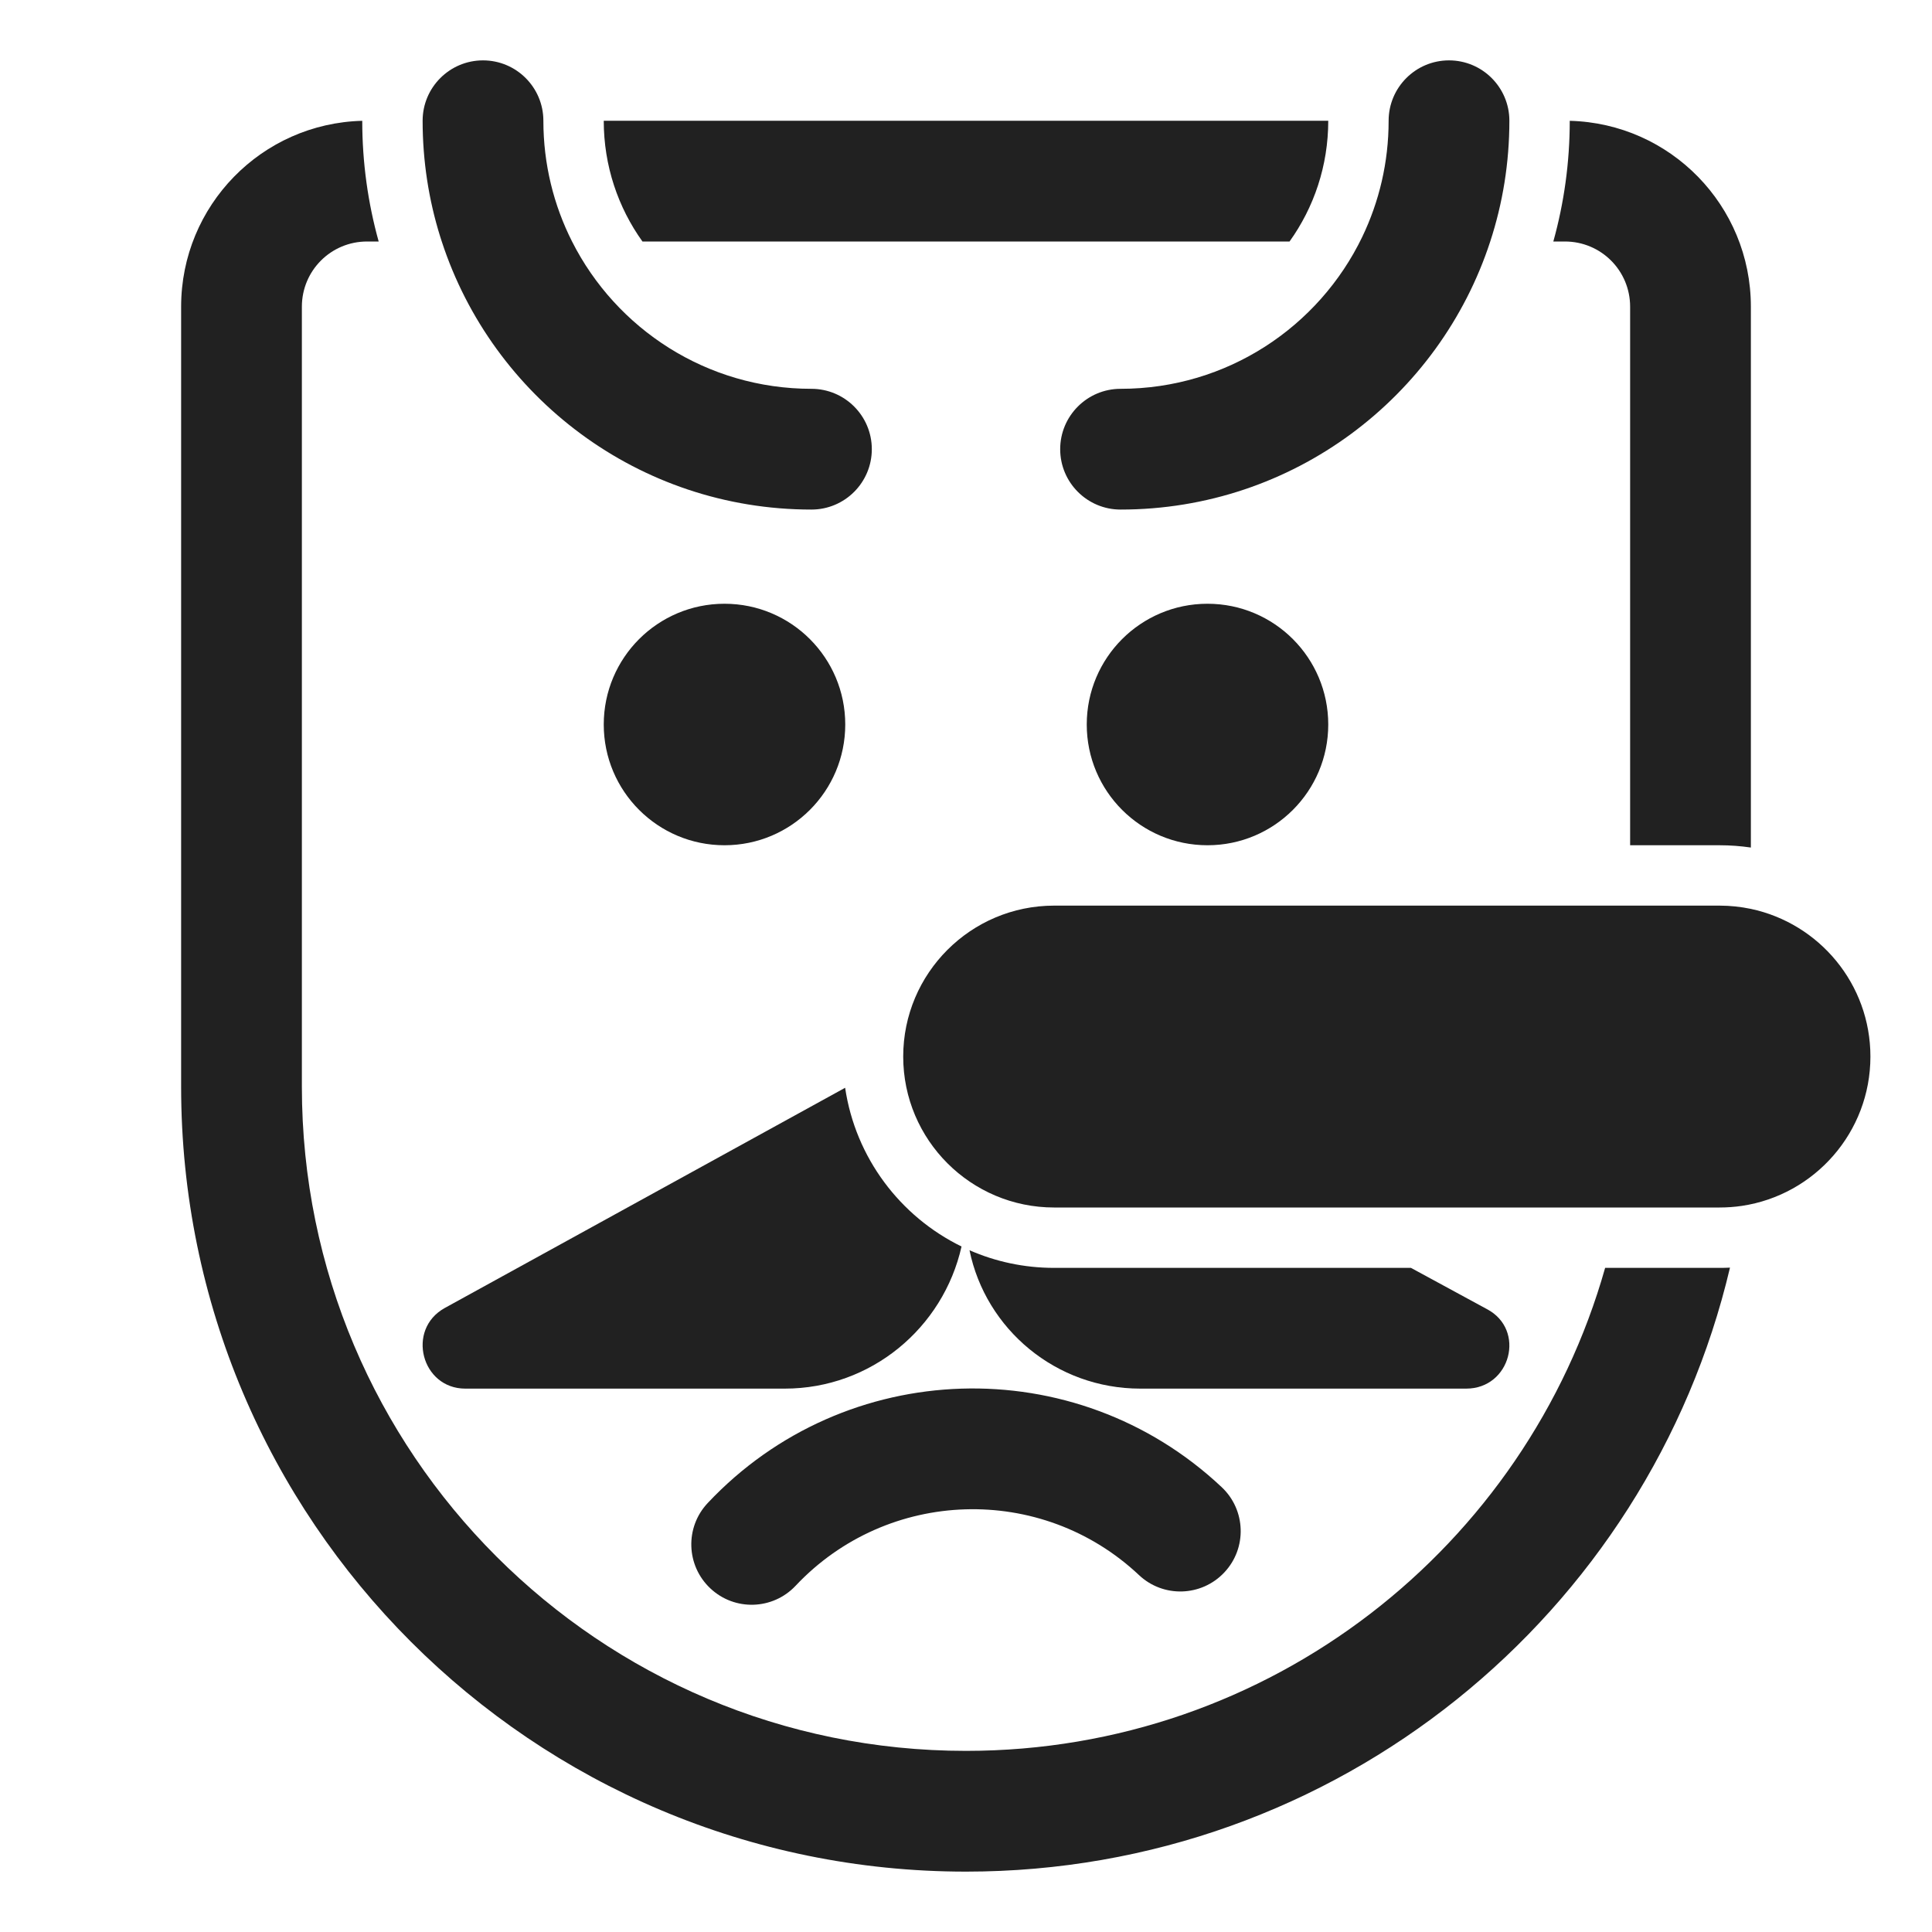
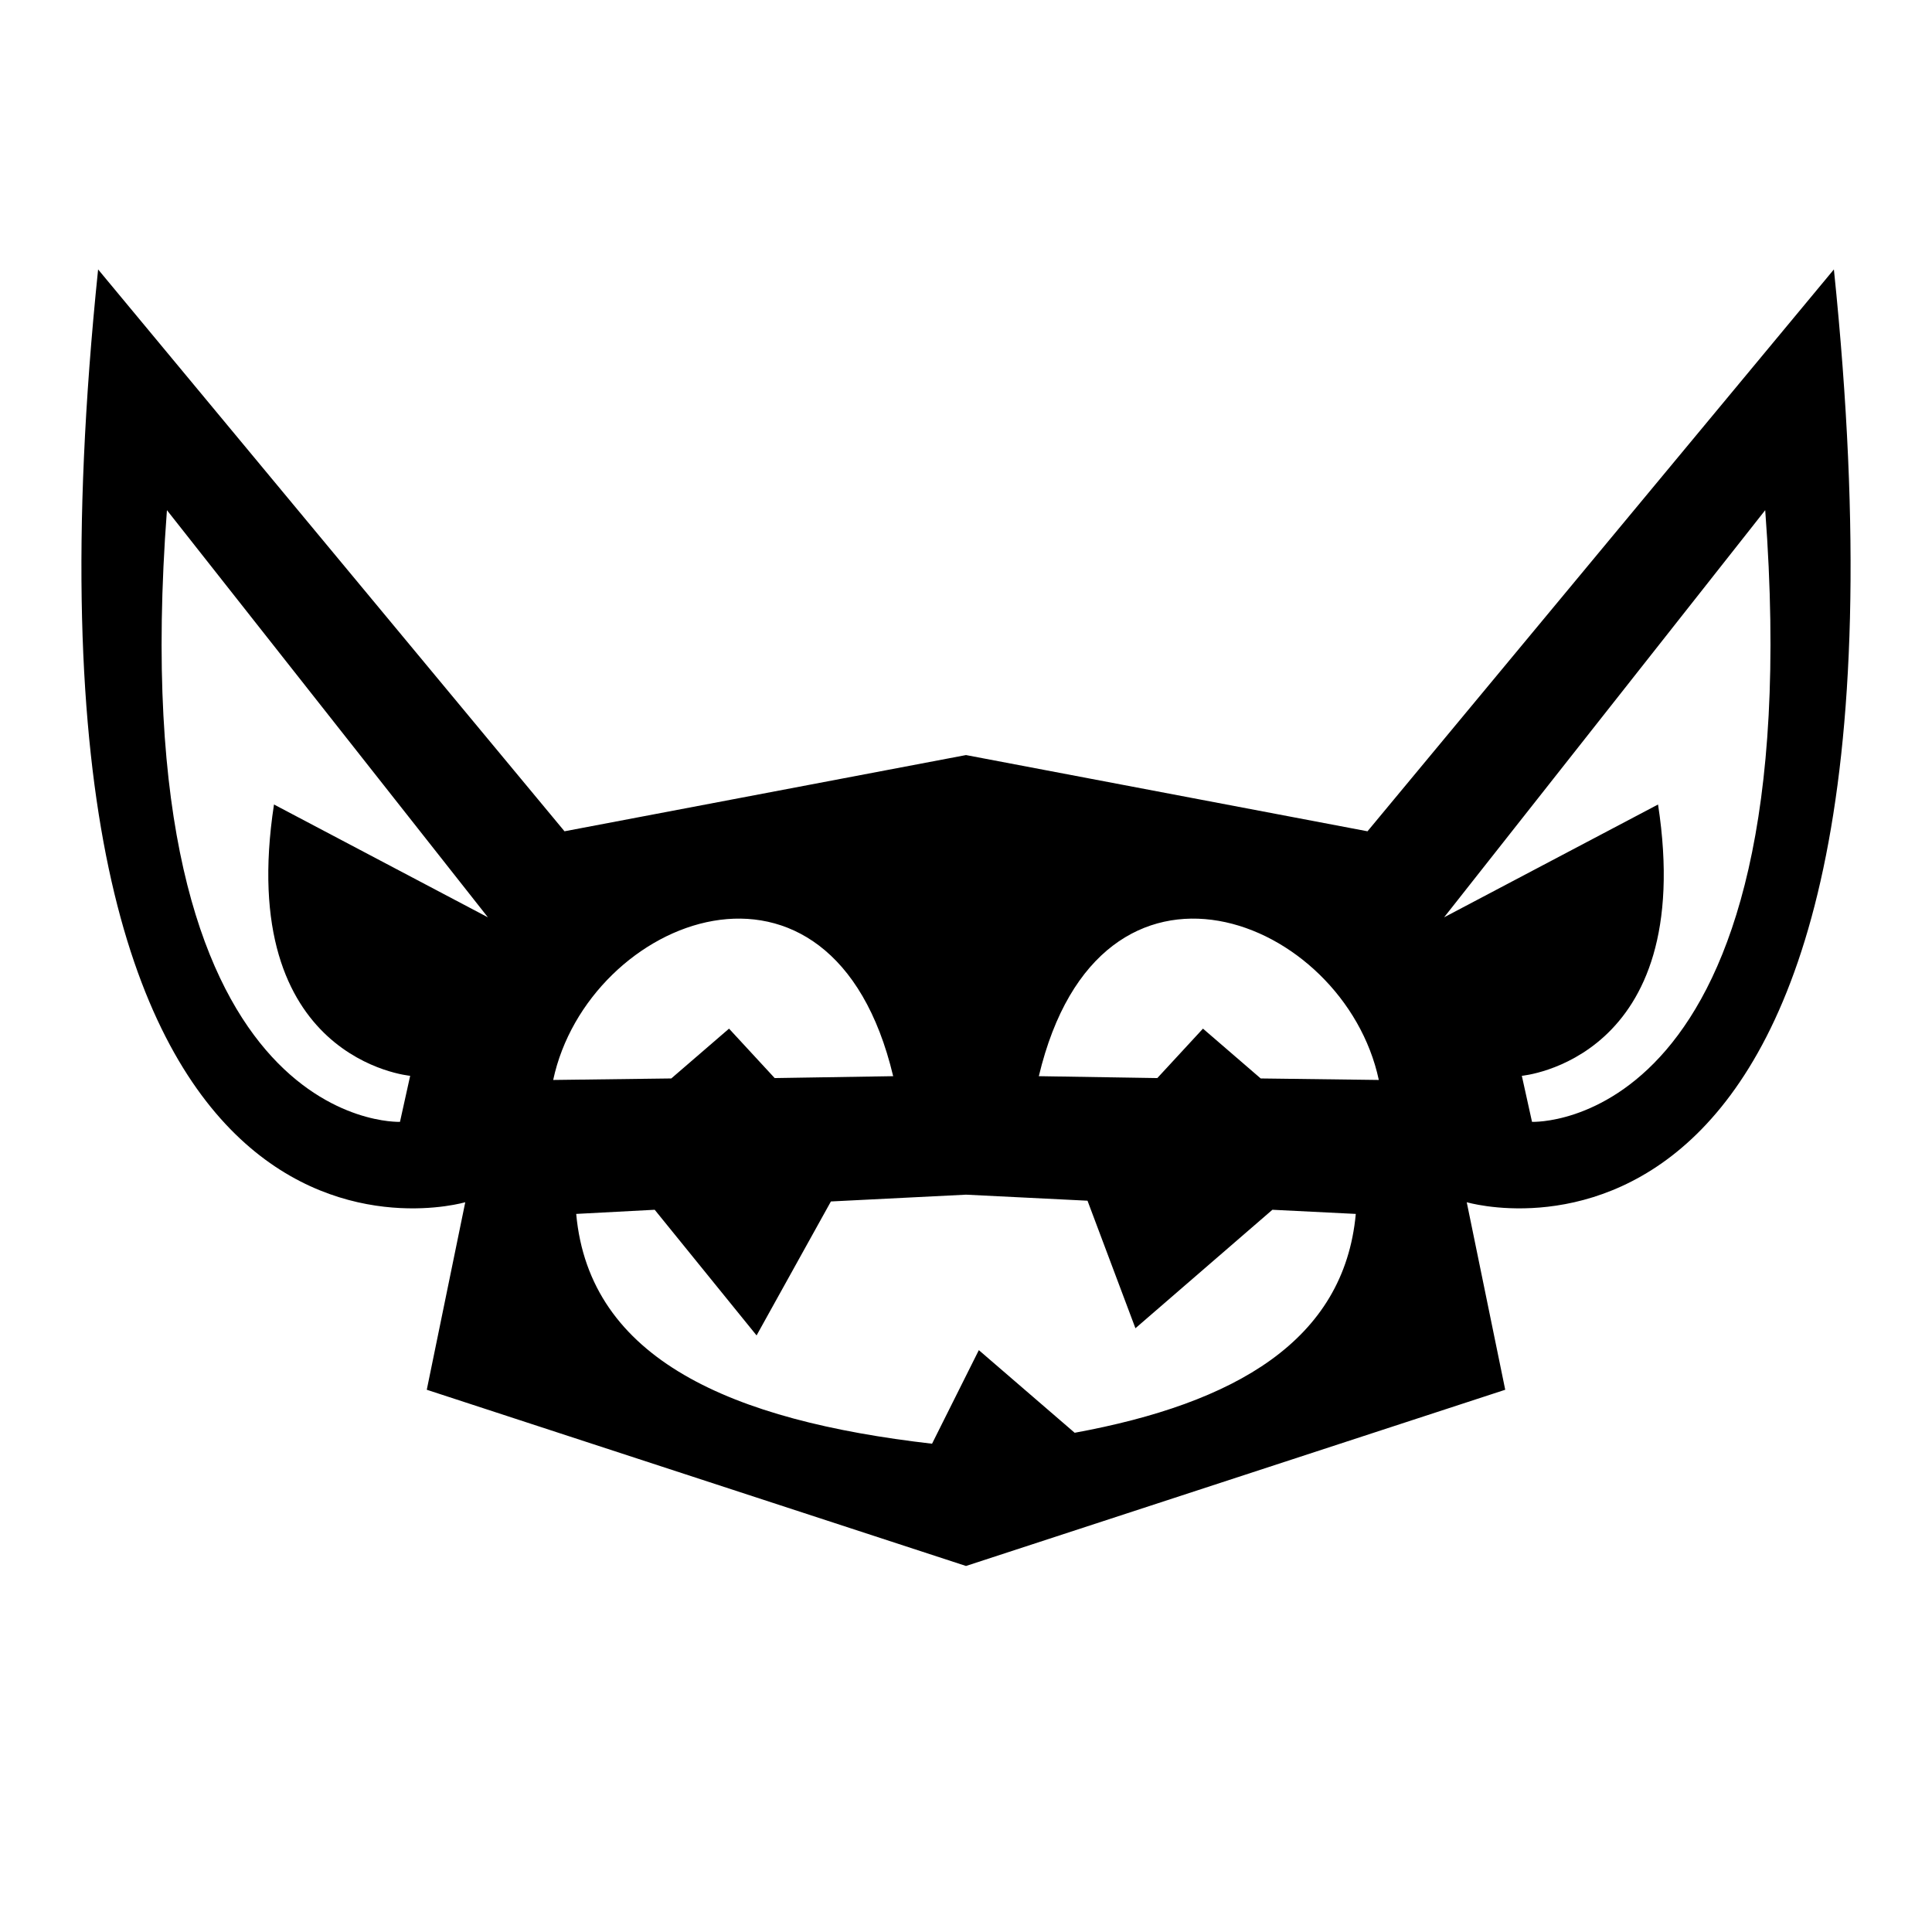
- <svg xmlns="http://www.w3.org/2000/svg" width="32" height="32" viewBox="0 0 32 32" fill="none">
-   <path d="M8 1C8.552 1 9 1.448 9 2C9 2.719 9.171 3.399 9.475 4C10.206 5.447 11.705 6.44 13.44 6.44C13.992 6.44 14.44 6.888 14.44 7.44C14.44 7.992 13.992 8.44 13.44 8.44C10.577 8.44 8.157 6.575 7.317 4C7.307 3.971 7.298 3.942 7.289 3.913C7.101 3.308 7 2.666 7 2C7 1.448 7.448 1 8 1Z" fill="#212121" />
-   <path d="M24 1C24.552 1 25 1.448 25 2C25 2.698 24.889 3.37 24.683 4C23.843 6.575 21.423 8.44 18.56 8.44C18.008 8.44 17.56 7.992 17.56 7.44C17.56 6.888 18.008 6.44 18.56 6.44C20.326 6.44 21.847 5.411 22.563 3.924C22.843 3.341 23 2.689 23 2C23 1.448 23.448 1 24 1Z" fill="#212121" />
-   <path d="M6 2.001C4.335 2.043 3 3.404 3 5.08V18C3 25.182 8.818 31 16 31C22.151 31 27.302 26.733 28.654 20.996C28.596 20.999 28.538 21 28.48 21H26.586C25.281 25.618 21.038 29 16 29C9.922 29 5 24.078 5 18V5.08C5 4.482 5.482 4 6.08 4H6.272C6.095 3.364 6 2.693 6 2.001Z" fill="#212121" />
-   <path d="M10.641 4H21.359C21.763 3.436 22 2.746 22 2H10C10 2.746 10.237 3.436 10.641 4Z" fill="#212121" />
-   <path d="M25.728 4C25.905 3.364 26 2.693 26 2.001C27.665 2.043 29 3.404 29 5.08V14.038C28.83 14.013 28.657 14 28.48 14H27V5.08C27 4.482 26.518 4 25.92 4H25.728Z" fill="#212121" />
-   <path d="M28.852 19.973C28.73 19.991 28.606 20 28.48 20H17.46C16.08 20 14.96 18.88 14.96 17.5C14.96 16.12 16.08 15 17.46 15H28.48C28.658 15 28.832 15.019 29 15.054C30.131 15.294 30.98 16.298 30.98 17.5C30.98 18.754 30.055 19.793 28.852 19.973Z" fill="#212121" />
-   <path d="M18.865 26.088C17.248 24.567 14.701 24.647 13.178 26.265C12.8 26.667 12.167 26.687 11.765 26.308C11.363 25.93 11.343 25.297 11.722 24.895C13.999 22.473 17.812 22.352 20.235 24.632C20.637 25.01 20.657 25.643 20.278 26.045C19.9 26.447 19.267 26.467 18.865 26.088Z" fill="#212121" />
-   <path d="M7.364 21.666L13.998 18.017C14.17 19.176 14.91 20.15 15.926 20.646C15.623 21.994 14.427 23 12.997 23H7.707C6.981 23 6.726 22.022 7.364 21.666Z" fill="#212121" />
-   <path d="M18.889 23C17.487 23 16.326 22.014 16.058 20.708C16.488 20.896 16.962 21 17.46 21H23.37L24.628 21.683C25.277 22.024 25.022 23 24.285 23H18.889Z" fill="#212121" />
-   <path d="M14 12C14 13.105 13.105 14 12 14C10.895 14 10 13.105 10 12C10 10.895 10.895 10 12 10C13.105 10 14 10.895 14 12Z" fill="#212121" />
-   <path d="M22 12C22 13.105 21.105 14 20 14C18.895 14 18 13.105 18 12C18 10.895 18.895 10 20 10C21.105 10 22 10.895 22 12Z" fill="#212121" />
+ <svg xmlns="http://www.w3.org/2000/svg" viewBox="0 0 512 512" width="512" height="512">
+   <path fill="#000" d="m256 415l-142.9-46.7l10.2-49.7S-3.386 356.1 26 71.4l123.6 148.9L256 200.1l106.4 20.2L486 71.4c29.4 284.7-97.3 247.2-97.3 247.2l10.2 49.7zm0-98.4l-35.8 1.8l-19.7 35.5l-27-33.3l-20.8 1.1c3.5 38.6 41.2 54.8 94.3 60.9l12.4-24.8l25.4 21.9c42.5-7.8 71.4-24.4 74.5-58l-22.1-1.1l-36.3 31.4l-12.7-33.8zm183.4-103.4c10.4 67.8-36.1 71.9-36.1 71.9l2.7 12.2s74.2 3.2 61.8-162.1l-85.1 107.9zm-310.1 29.9L44.24 135.2C31.75 300.5 106 297.3 106 297.3l2.7-12.2s-46.46-4.1-36.09-71.9zm146 42.1l31.4.5l12.1-13.1l15.3 13.2l31.3.4c-9.2-43.1-73.9-69-90.1-1m-128.7 1l31.3-.4l15.3-13.2l12.1 13.1l31.4-.5c-16.2-68-80.9-42.1-90.1 1" />
</svg>
